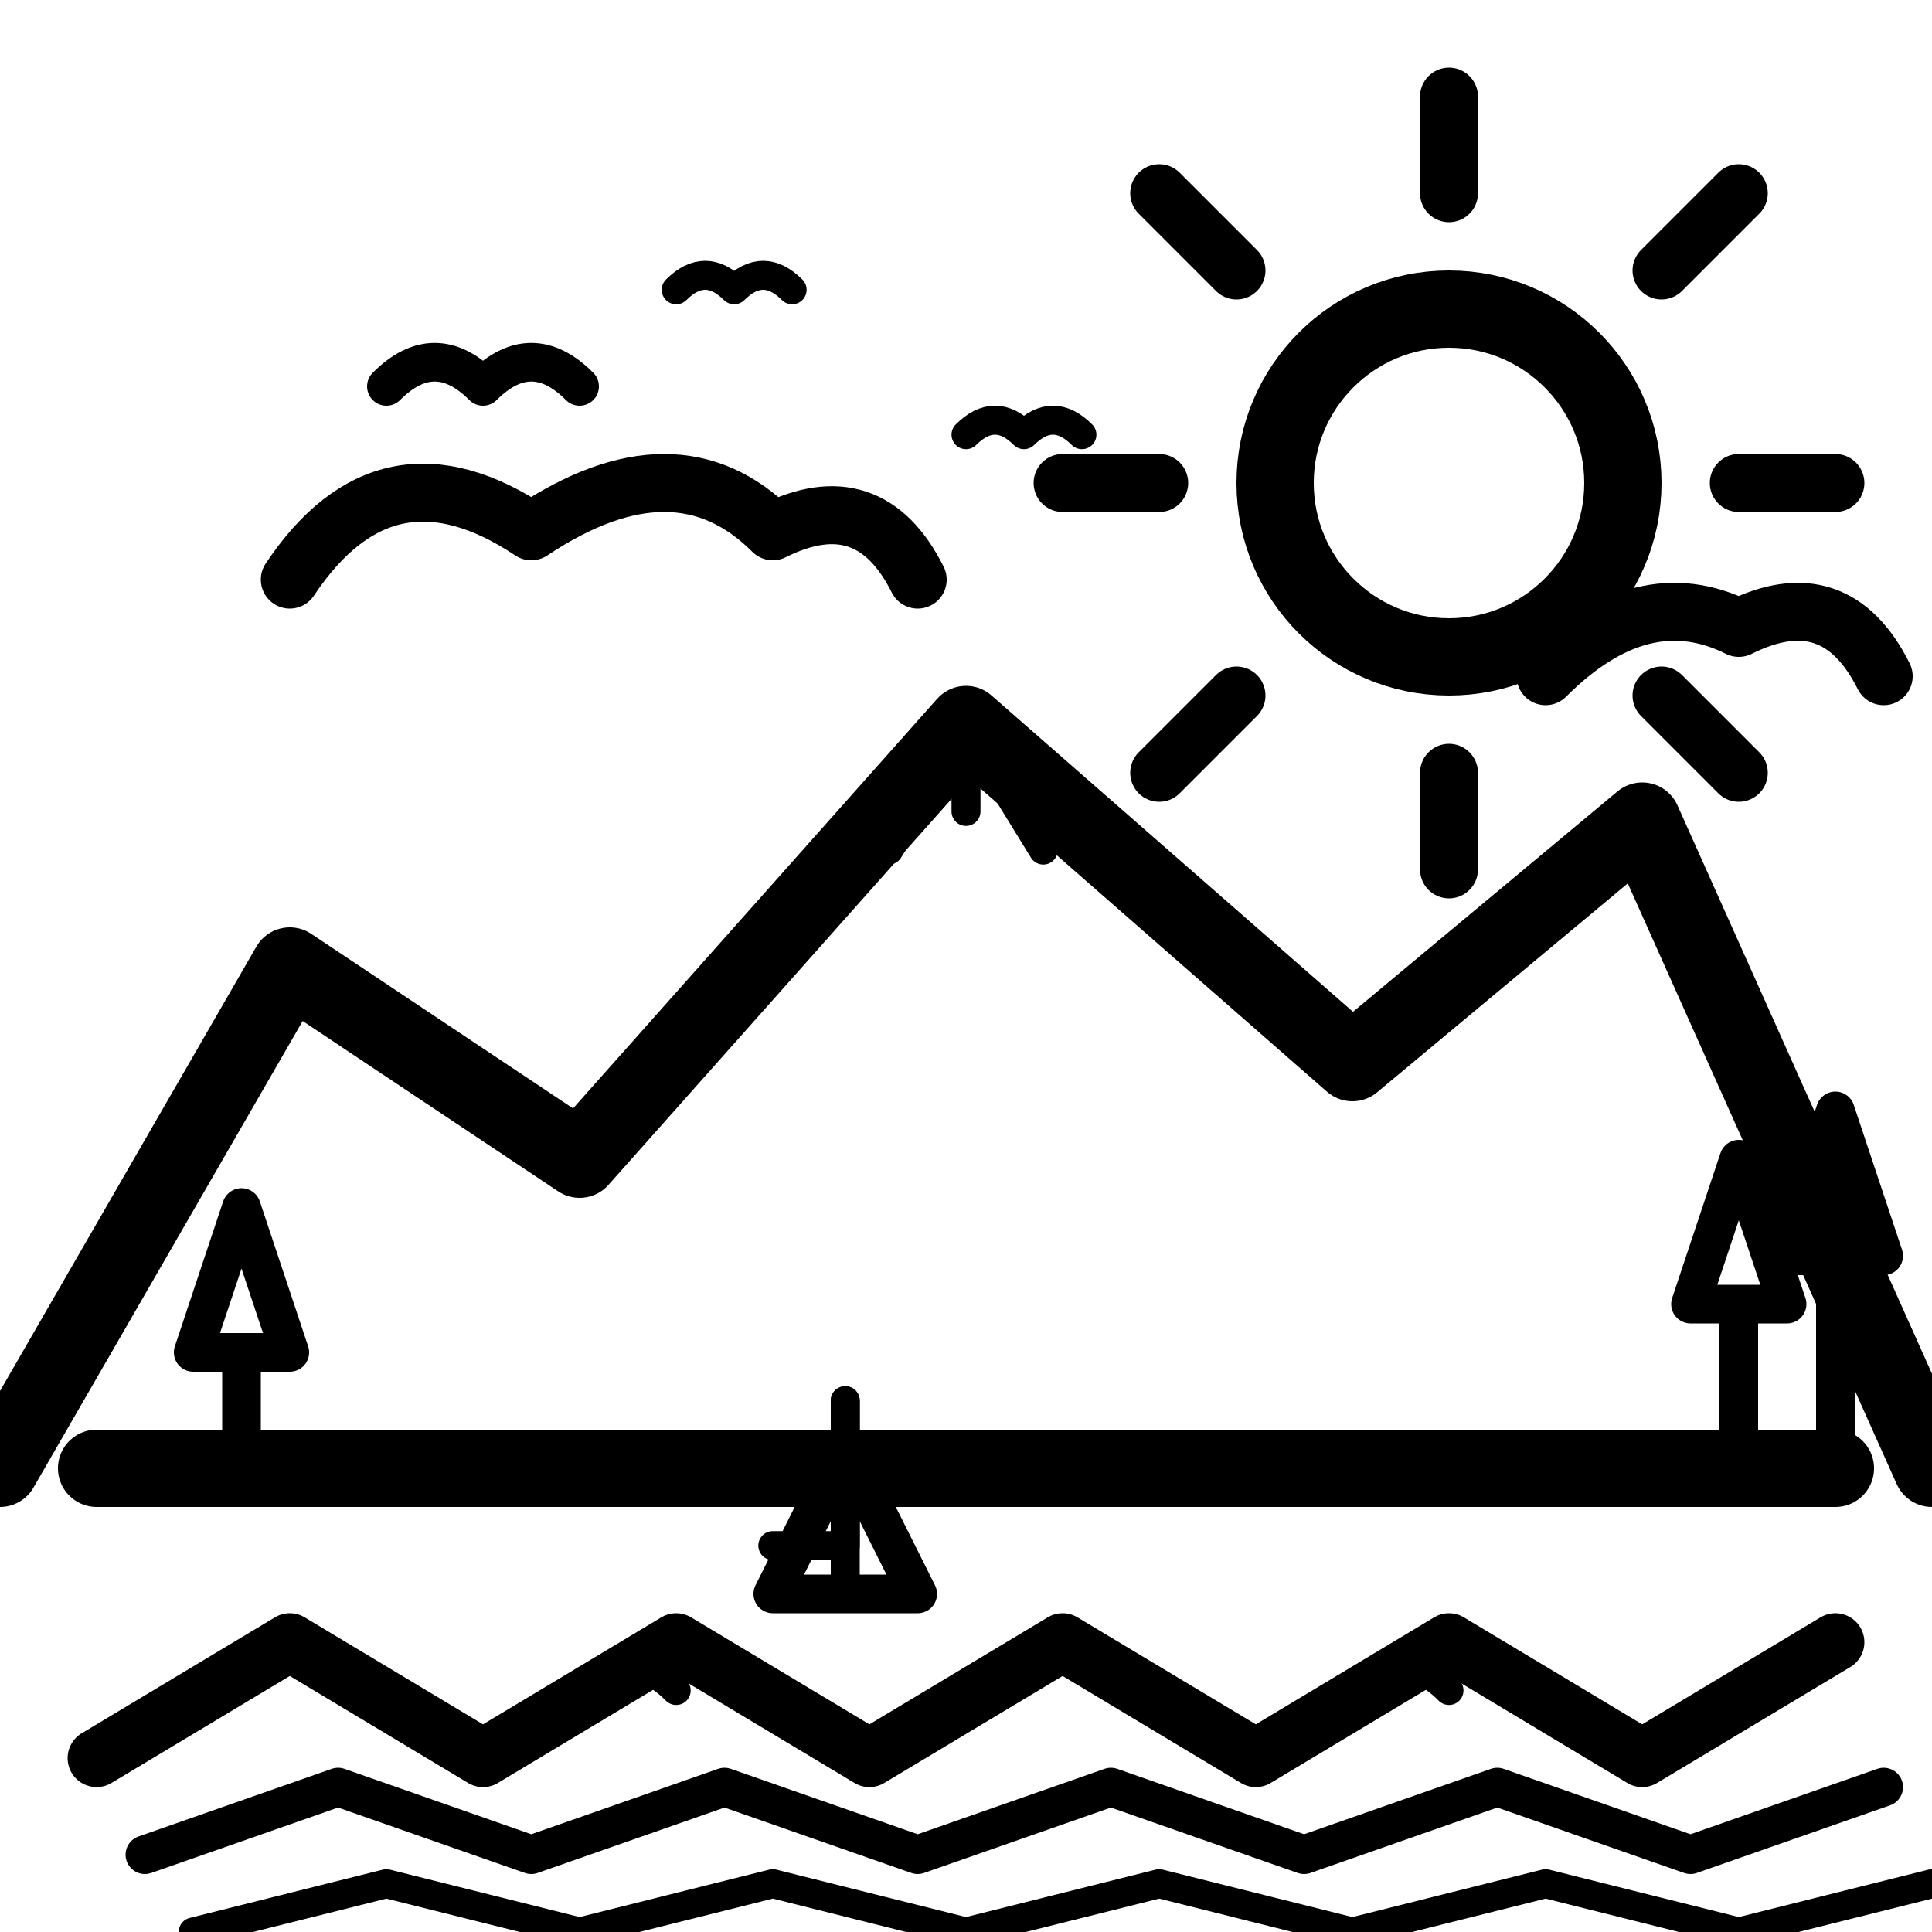
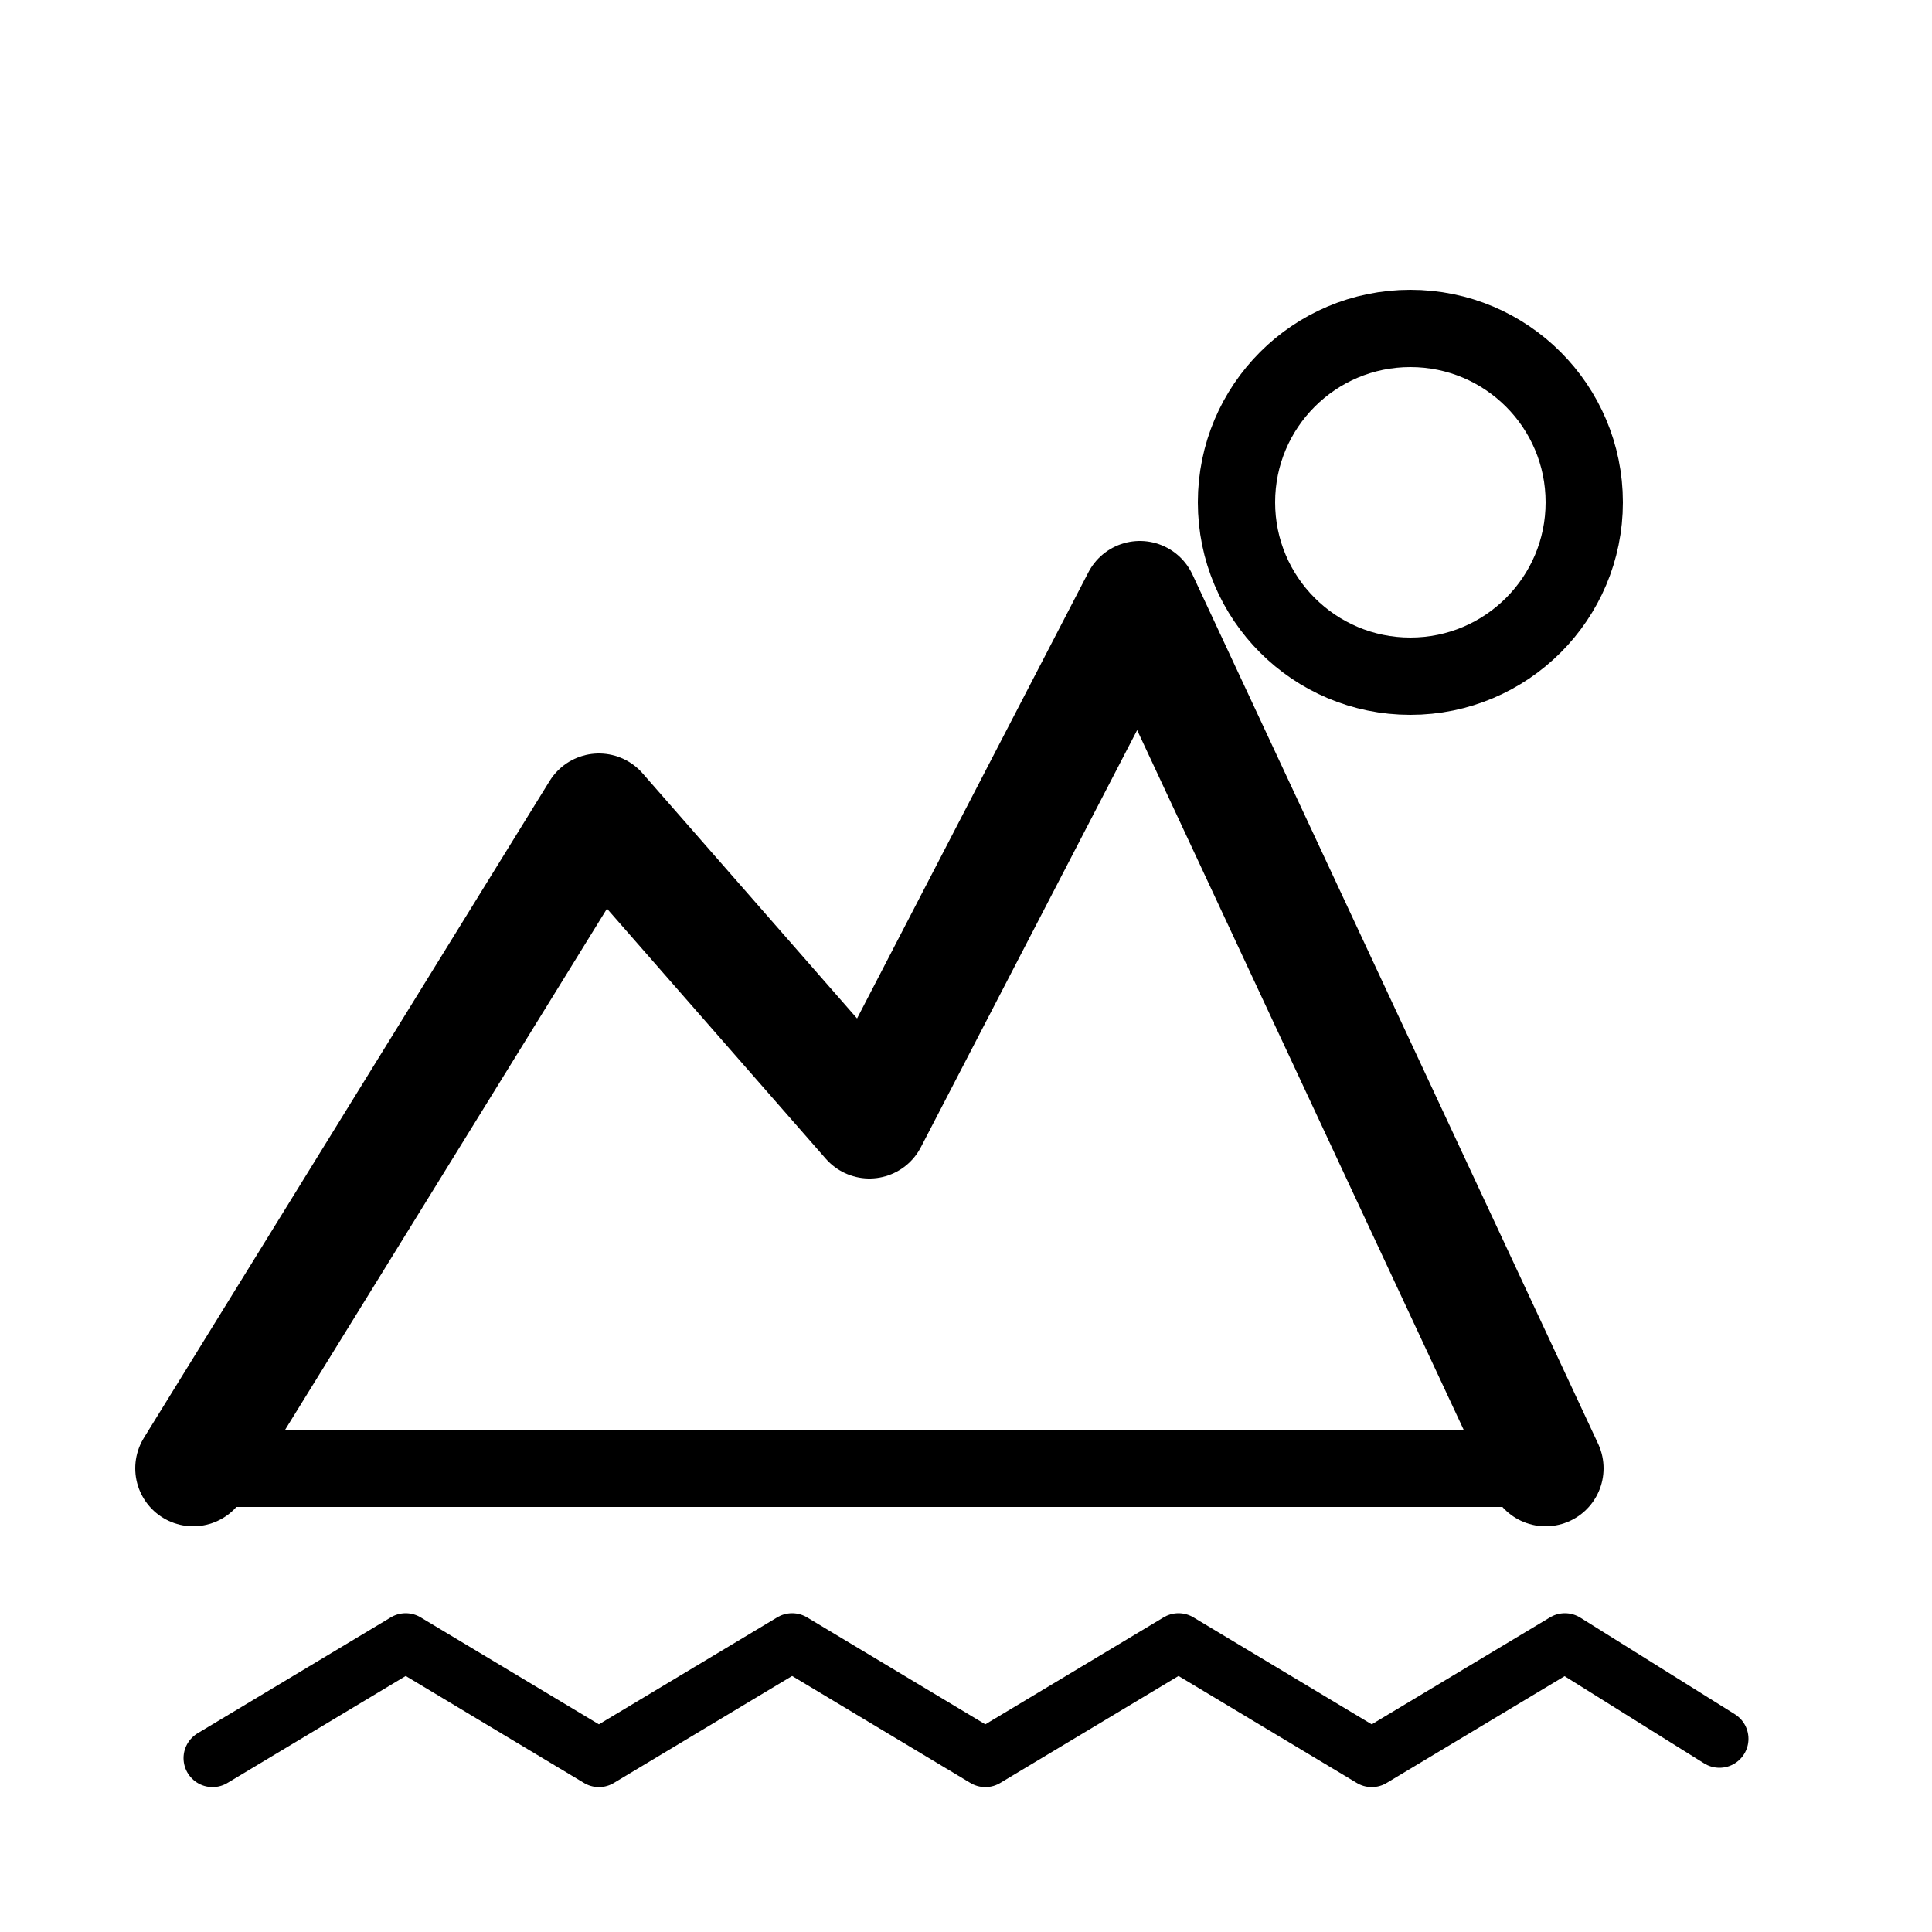
<svg xmlns="http://www.w3.org/2000/svg" viewBox="0 0 200 200">
-   <g fill="none" stroke="#000000" stroke-linecap="round" stroke-linejoin="round">
-     <circle cx="150" cy="50" r="18" stroke-width="8" />
-     <line x1="150" y1="20" x2="150" y2="10" stroke-width="6" />
-     <line x1="150" y1="80" x2="150" y2="90" stroke-width="6" />
-     <line x1="120" y1="50" x2="110" y2="50" stroke-width="6" />
-     <line x1="180" y1="50" x2="190" y2="50" stroke-width="6" />
-     <line x1="128" y1="28" x2="120" y2="20" stroke-width="6" />
-     <line x1="172" y1="72" x2="180" y2="80" stroke-width="6" />
-     <line x1="172" y1="28" x2="180" y2="20" stroke-width="6" />
-     <line x1="128" y1="72" x2="120" y2="80" stroke-width="6" />
-     <path d="M 30 60 Q 40 45 55 55 Q 70 45 80 55 Q 90 50 95 60" stroke-width="6" />
-     <path d="M 160 70 Q 170 60 180 65 Q 190 60 195 70" stroke-width="6" />
-     <path d="M 40 40 Q 45 35 50 40 Q 55 35 60 40" stroke-width="4" />
-     <path d="M 70 30 Q 73 27 76 30 Q 79 27 82 30" stroke-width="3" />
-     <path d="M 100 45 Q 103 42 106 45 Q 109 42 112 45" stroke-width="3" />
+   <g fill="none" stroke="#000000" stroke-width="8" stroke-linejoin="round">
+     <circle cx="146" cy="52" r="18" />
  </g>
-   <g fill="none" stroke="#000000" stroke-linecap="round" stroke-linejoin="round">
-     <polyline points="0,152 30,100 60,120 100,75 140,110 170,85 200,152" stroke-width="8" />
-     <path d="M 92 88 L 100 75 L 108 88 M 100 75 L 100 84" stroke-width="3" />
-     <line x1="10" y1="152" x2="190" y2="152" stroke-width="8" />
+   <g fill="none" stroke="#000000" stroke-width="12" stroke-linecap="round" stroke-linejoin="round">
+     <polyline points="20,152 62,84 90,116 118,62 160,152" />
  </g>
-   <g fill="none" stroke="#000000" stroke-linecap="round" stroke-linejoin="round">
-     <polyline points="10,182 30,170 50,182 70,170 90,182 110,170 130,182 150,170 170,182 190,170" stroke-width="6" />
-     <polyline points="15,192 35,185 55,192 75,185 95,192 115,185 135,192 155,185 175,192 195,185" stroke-width="4" />
-     <polyline points="20,200 40,195 60,200 80,195 100,200 120,195 140,200 160,195 180,200 200,195" stroke-width="3" />
-     <path d="M 60 175 Q 65 170 70 175" stroke-width="3" />
-     <path d="M 140 175 Q 145 170 150 175" stroke-width="3" />
-     <polyline points="80,165 95,165 90,155 85,155 80,165" stroke-width="4" />
-     <line x1="87.5" y1="165" x2="87.5" y2="145" stroke-width="3" />
-     <polyline points="87.5,145 87.5,160 80,160" stroke-width="3" />
+   <g fill="none" stroke="#000000" stroke-width="8" stroke-linecap="round">
+     <line x1="20" y1="152" x2="160" y2="152" />
  </g>
-   <g fill="none" stroke="#000000" stroke-linecap="round" stroke-linejoin="round">
-     <path d="M 25 152 L 25 140 L 20 140 L 25 125 L 30 140 L 25 140" stroke-width="4" />
-     <path d="M 180 152 L 180 135 L 175 135 L 180 120 L 185 135 L 180 135" stroke-width="4" />
-     <path d="M 190 152 L 190 130 L 185 130 L 190 115 L 195 130 L 190 130" stroke-width="4" />
+   <g fill="none" stroke="#000000" stroke-width="6" stroke-linecap="round" stroke-linejoin="round">
+     <polyline points="22,182 42,170 62,182 82,170 102,182 122,170 142,182 162,170 178,180" />
  </g>
</svg>
